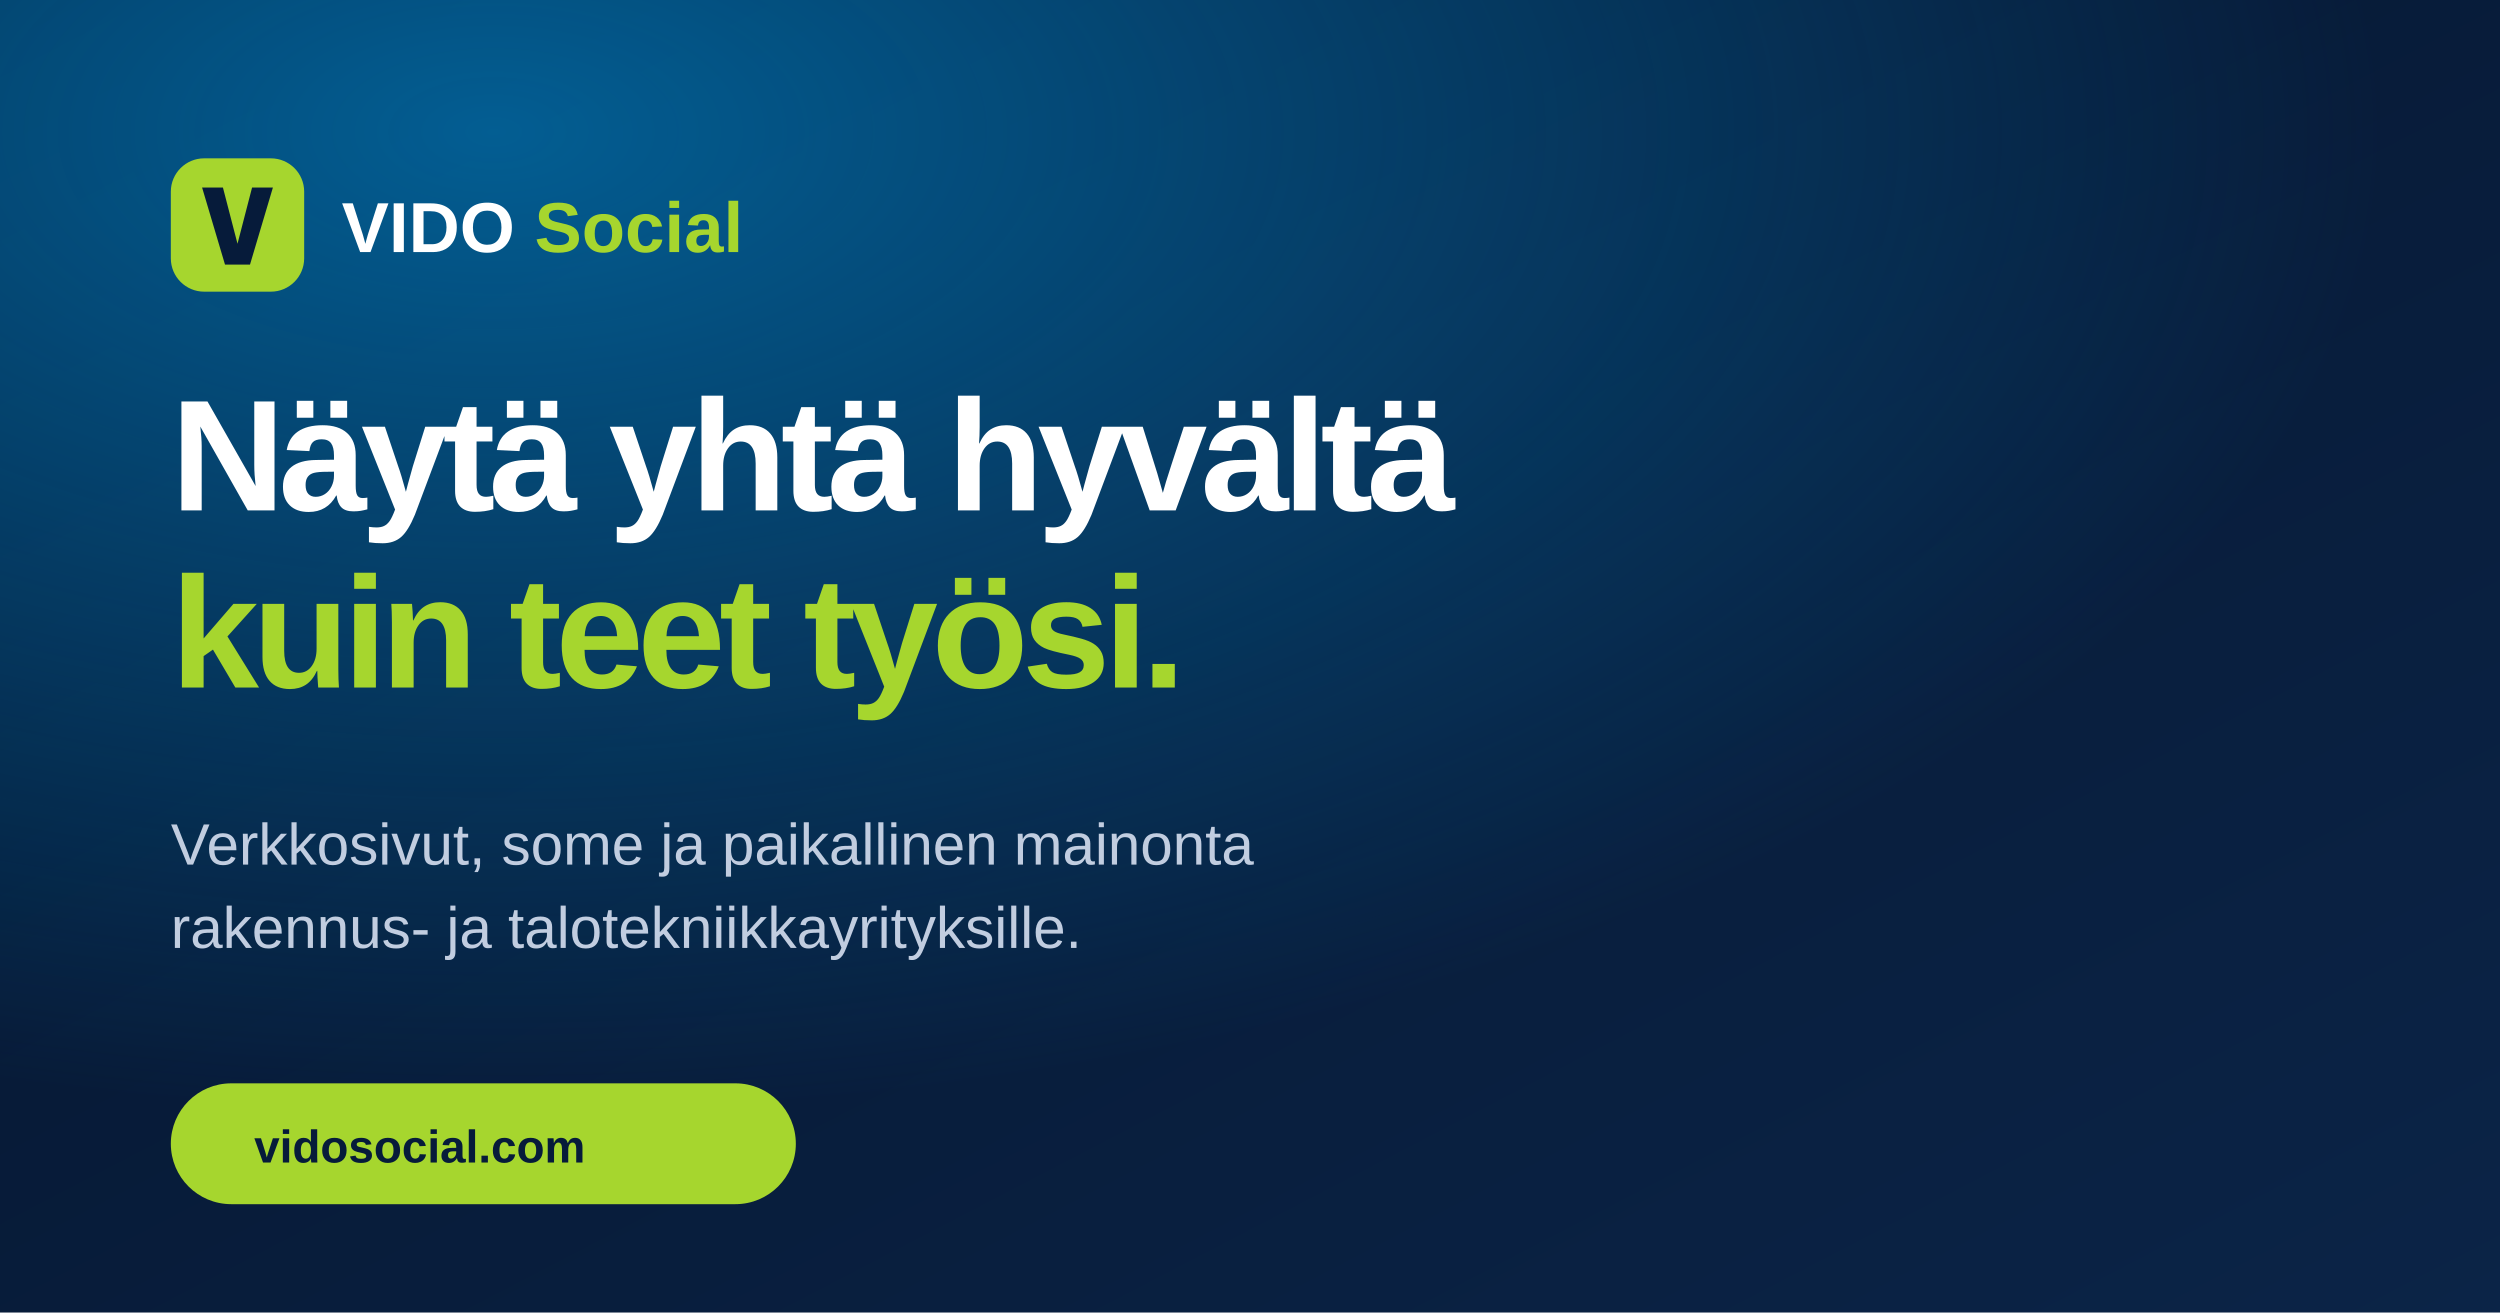
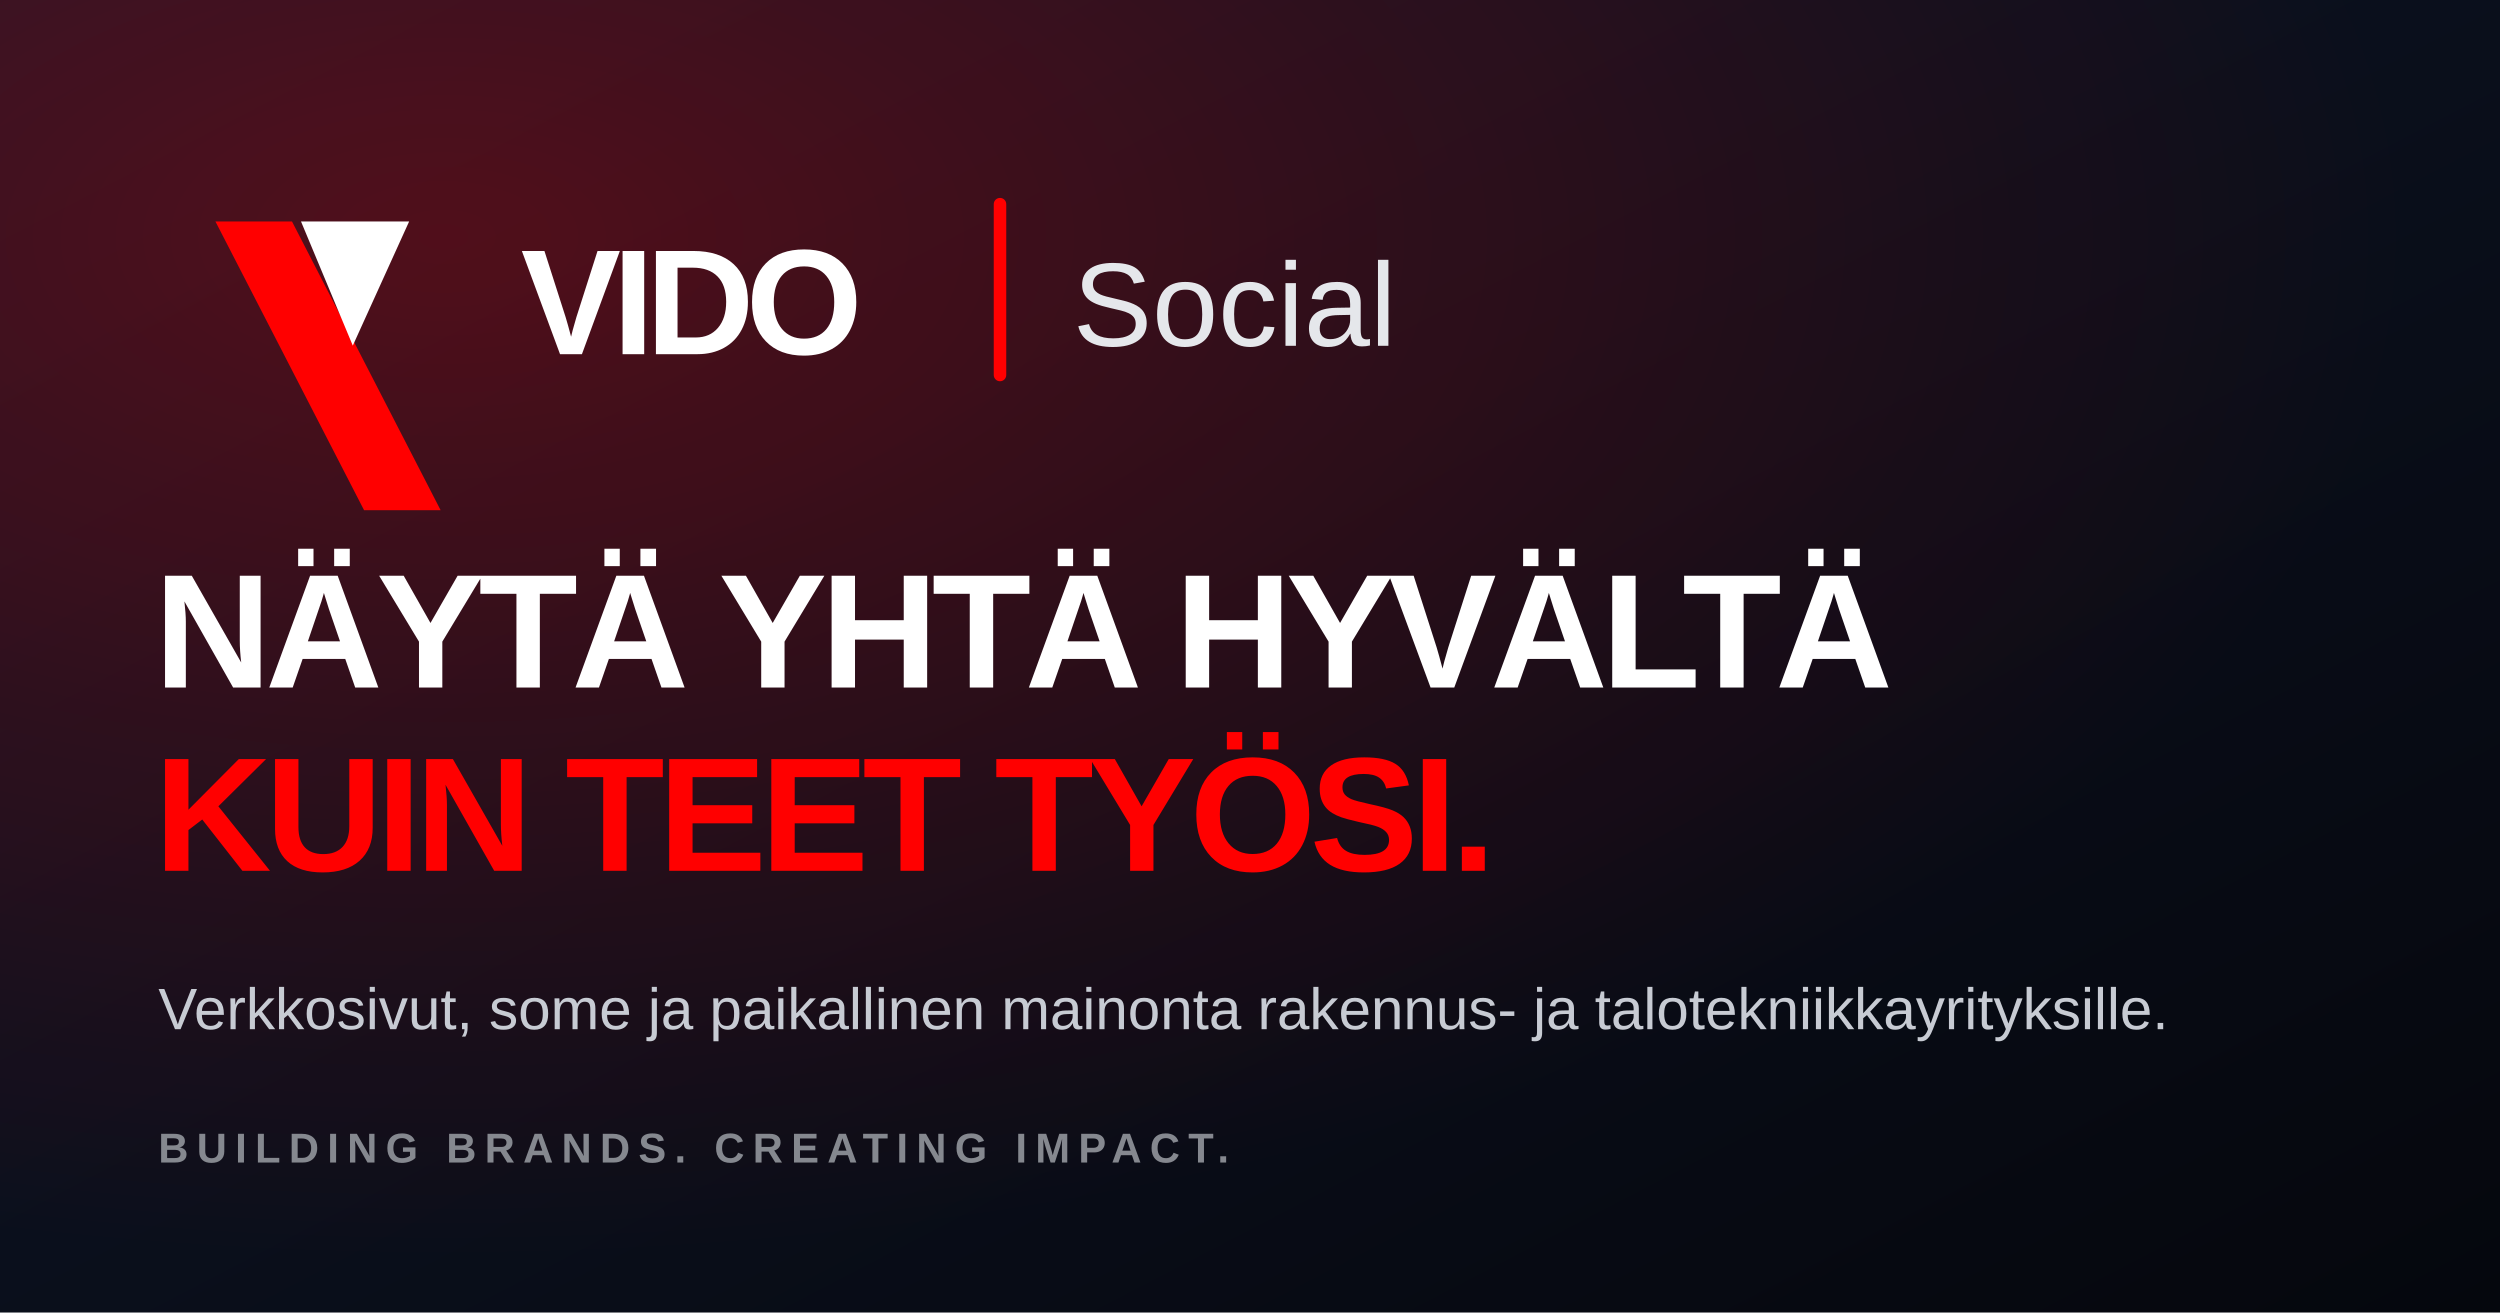
- <svg xmlns="http://www.w3.org/2000/svg" width="1200" height="630" viewBox="0 0 1200 630" role="img" aria-label="VIDO Social — Näytä yhtä hyvältä kuin teet työsi">
+ <svg xmlns="http://www.w3.org/2000/svg" width="1200" height="630" viewBox="0 0 1200 630" role="img" aria-label="VIDO Social — Building brands. Creating impact.">
  <defs>
    <linearGradient id="bg" x1="0" y1="0" x2="1" y2="1">
-       <stop offset="0" stop-color="#04142d" />
-       <stop offset="1" stop-color="#0b2447" />
+       <stop offset="0" stop-color="#0F172A" />
+       <stop offset="1" stop-color="#05070D" />
    </linearGradient>
-     <radialGradient id="glow" cx="0.2" cy="0.1" r="0.75">
-       <stop offset="0" stop-color="#0284c7" stop-opacity="0.65" />
-       <stop offset="1" stop-color="#0284c7" stop-opacity="0" />
+     <radialGradient id="glow" cx="0.18" cy="0.18" r="0.78">
+       <stop offset="0" stop-color="#FF0000" stop-opacity=".28" />
+       <stop offset="1" stop-color="#FF0000" stop-opacity="0" />
    </radialGradient>
  </defs>
  <rect width="1200" height="630" fill="url(#bg)" />
  <rect width="1200" height="630" fill="url(#glow)" />
-   <g transform="translate(82 76)">
-     <rect width="64" height="64" rx="16" fill="#a6d62e" />
-     <path d="M15 14h10l7 27 7-27h10L38 51H26L15 14Z" fill="#061b3a" />
-     <text x="82" y="45" font-family="Arial, sans-serif" font-size="34" font-weight="700" fill="#ffffff">VIDO <tspan fill="#a6d62e">Social</tspan>
-     </text>
+   <g transform="translate(74 58) scale(.42)">
+     <polygon points="70,115 157.5,115 327.4,445 239.9,445" fill="#FF0000" />
+     <polygon points="167.8,115 291.4,115 227,256.9" fill="#FFFFFF" />
  </g>
-   <text x="82" y="245" font-family="Arial, sans-serif" font-size="76" font-weight="700" letter-spacing="-3" fill="#ffffff">Näytä yhtä hyvältä</text>
-   <text x="82" y="330" font-family="Arial, sans-serif" font-size="76" font-weight="700" letter-spacing="-3" fill="#a6d62e">kuin teet työsi.</text>
-   <text x="82" y="415" font-family="Arial, sans-serif" font-size="28" fill="#c1cde0">Verkkosivut, some ja paikallinen mainonta</text>
-   <text x="82" y="455" font-family="Arial, sans-serif" font-size="28" fill="#c1cde0">rakennus- ja talotekniikkayrityksille.</text>
-   <rect x="82" y="520" width="300" height="58" rx="29" fill="#a6d62e" />
-   <text x="122" y="558" font-family="Arial, sans-serif" font-size="22" font-weight="700" fill="#061b3a">vidosocial.com</text>
+   <text x="250" y="170" font-family="Arial Black, Arial, sans-serif" font-size="72" font-weight="900" letter-spacing="-4" fill="#FFFFFF">VIDO</text>
+   <rect x="477" y="95" width="6" height="88" rx="3" fill="#FF0000" />
+   <text x="515" y="166" font-family="Arial, sans-serif" font-size="57" font-weight="300" fill="#E5E7EB">Social</text>
+   <text x="74" y="330" font-family="Arial Black, Arial, sans-serif" font-size="78" font-weight="900" letter-spacing="-3" fill="#FFFFFF">NÄYTÄ YHTÄ HYVÄLTÄ</text>
+   <text x="74" y="418" font-family="Arial Black, Arial, sans-serif" font-size="78" font-weight="900" letter-spacing="-3" fill="#FF0000">KUIN TEET TYÖSI.</text>
+   <text x="76" y="494" font-family="Arial, sans-serif" font-size="28" fill="#C7CBD3">Verkkosivut, some ja paikallinen mainonta rakennus- ja talotekniikkayrityksille.</text>
+   <text x="76" y="558" font-family="Arial, sans-serif" font-size="20" font-weight="700" letter-spacing="4" fill="#85888F">BUILDING BRANDS.  CREATING IMPACT.</text>
</svg>
